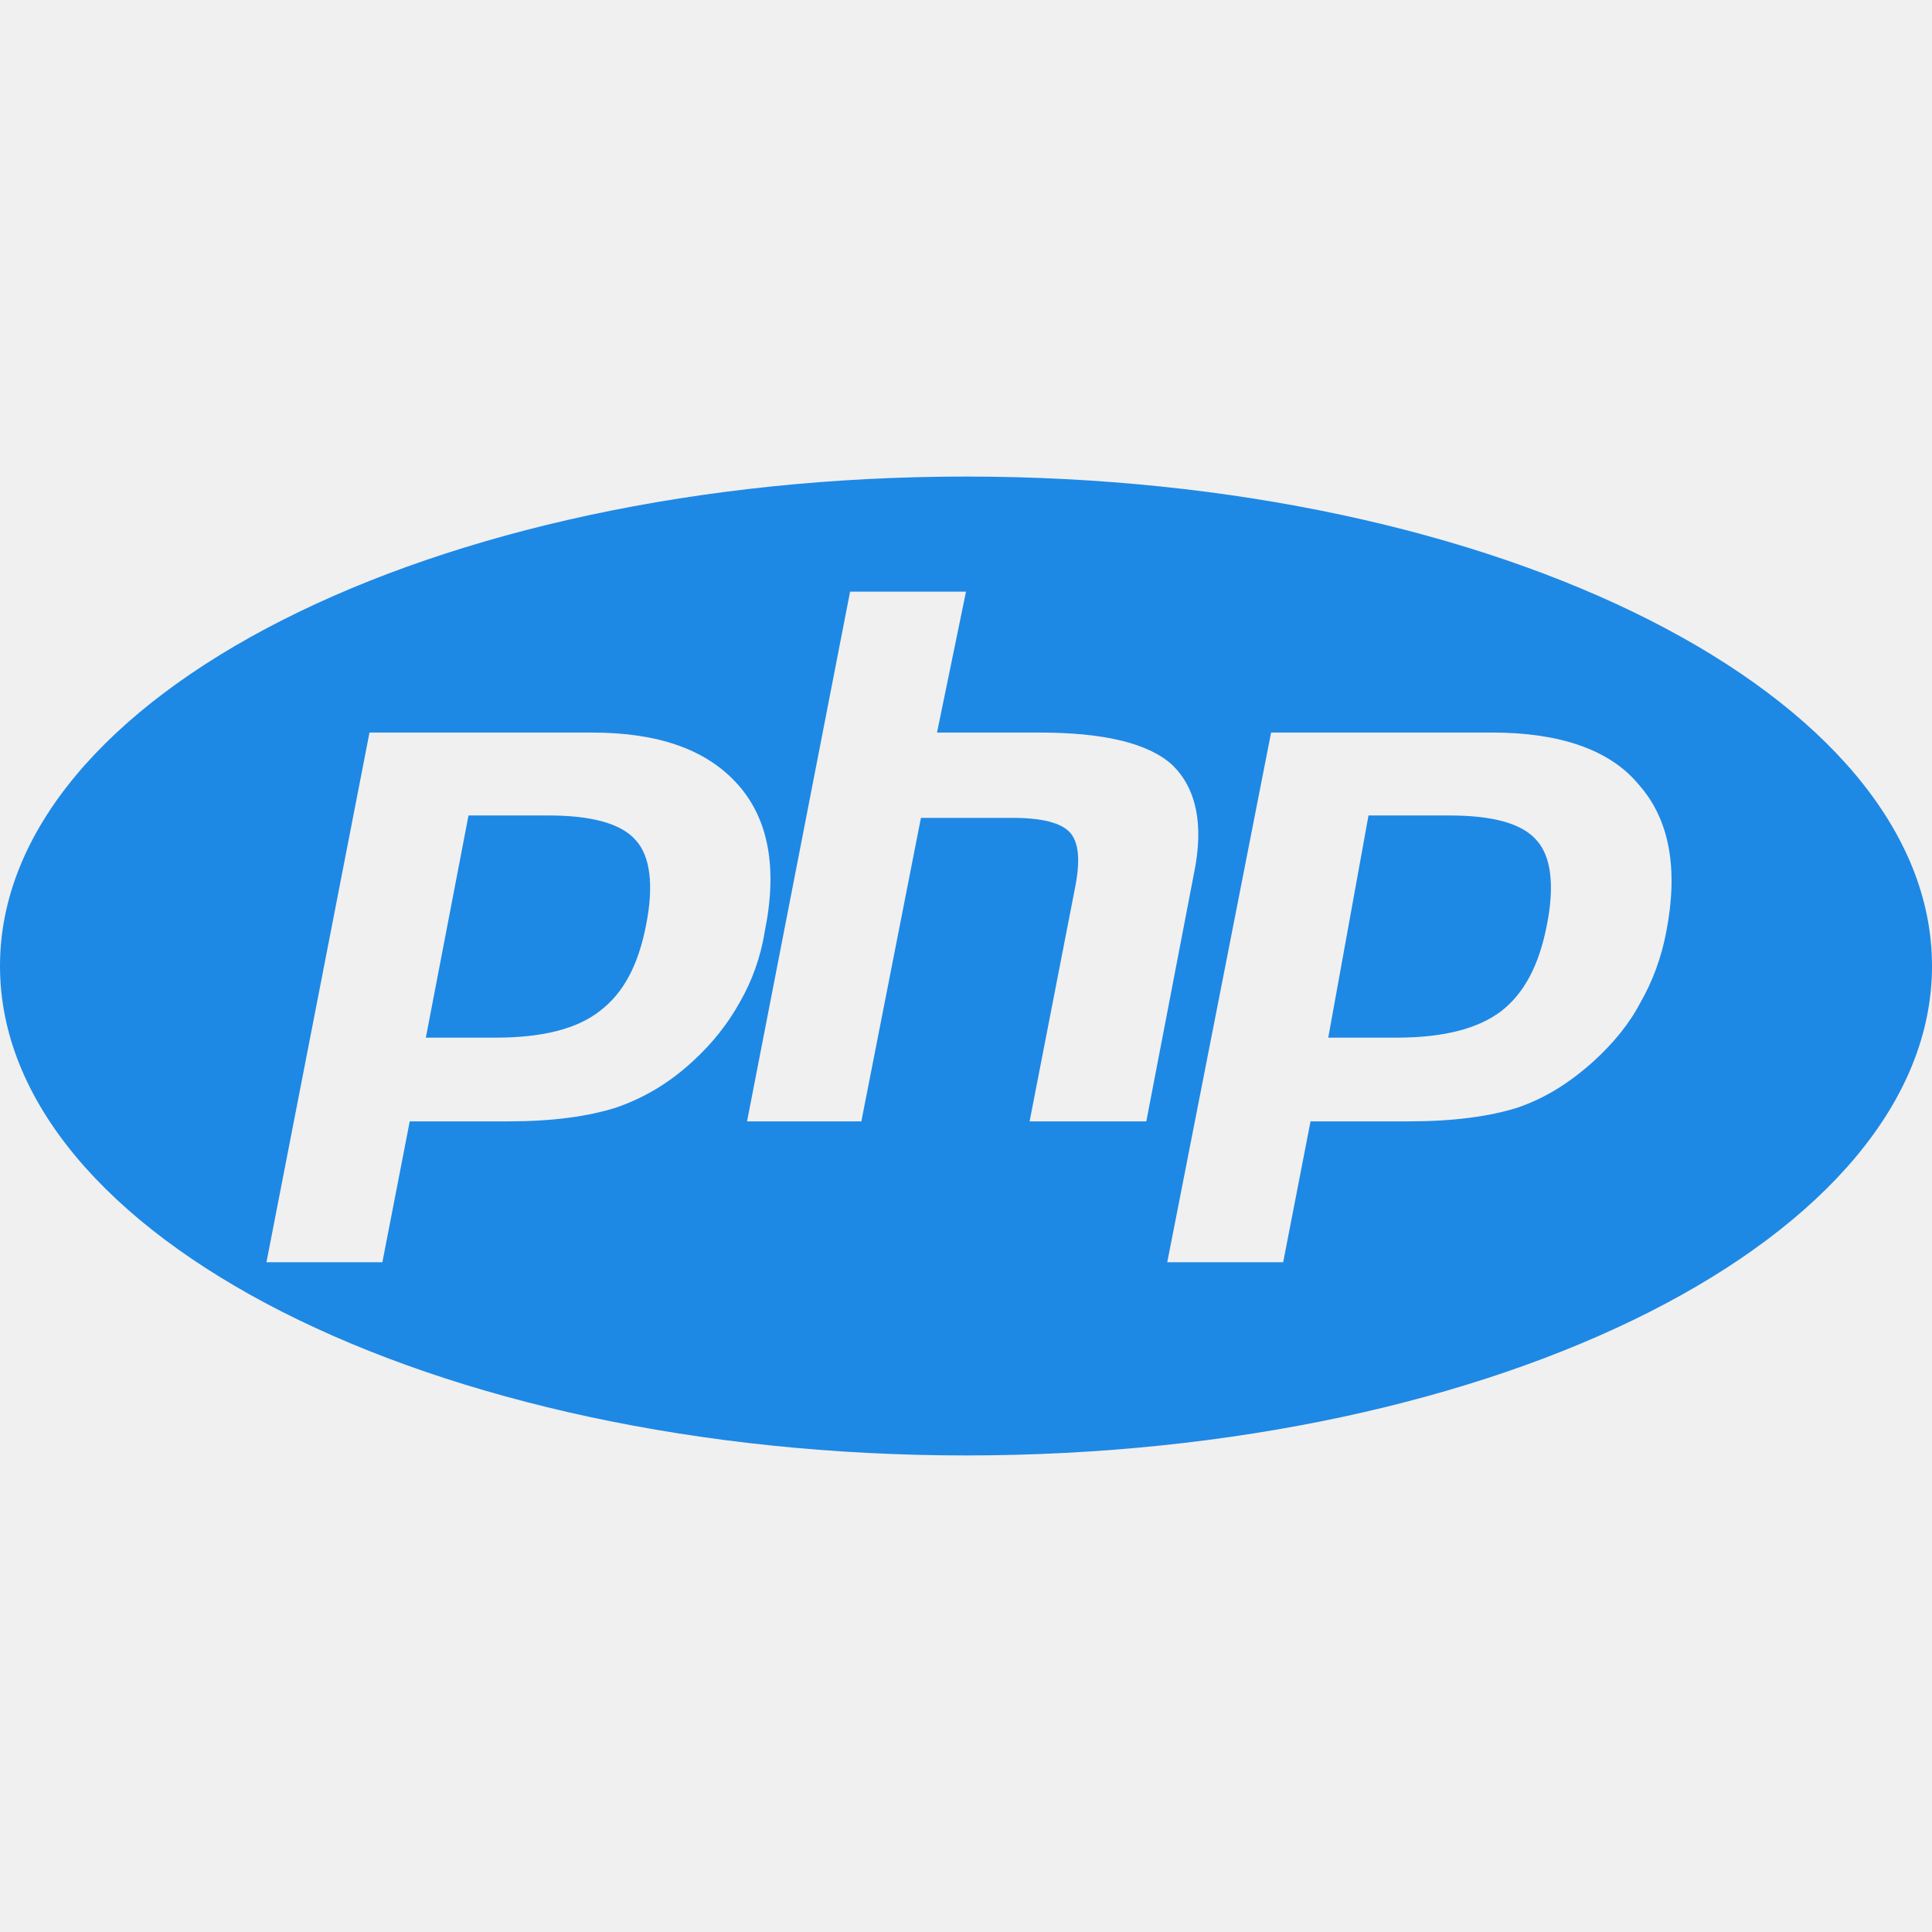
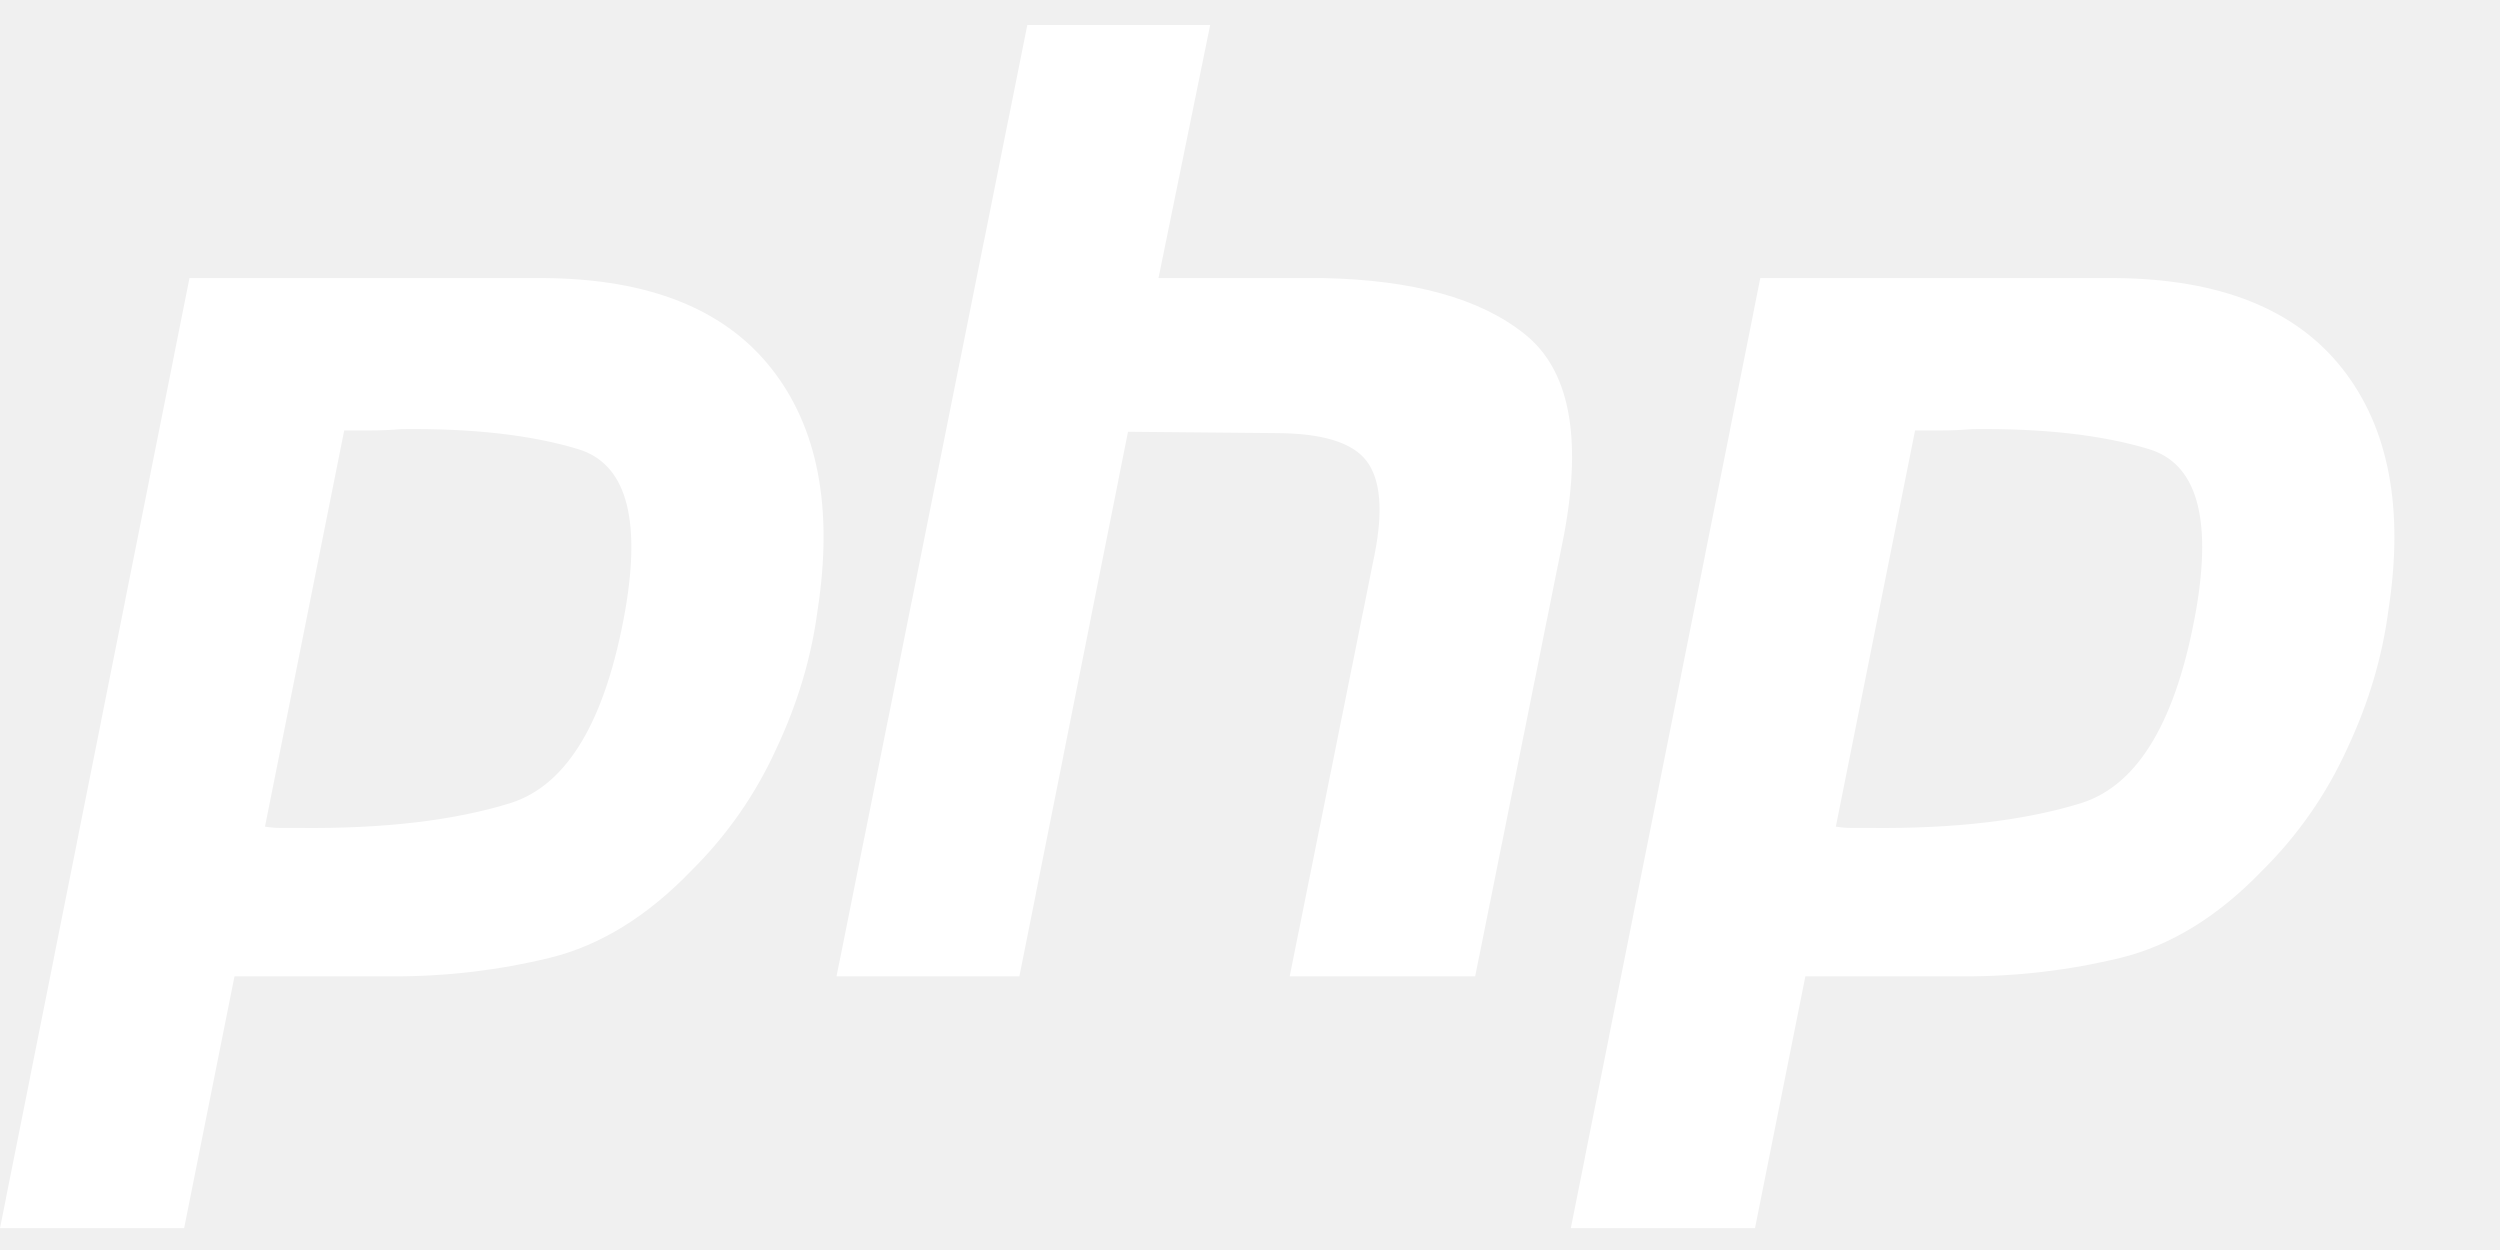
- <svg xmlns="http://www.w3.org/2000/svg" viewBox="0 0 24 24">
-   <path fill="#1e88e5" d="M12 18.08c-6.63 0-12-2.72-12-6.08s5.37-6.08 12-6.08S24 8.64 24 12s-5.37 6.08-12 6.08m-5.19-7.95c.54 0 .91.1 1.09.31.18.2.22.56.13 1.03-.1.53-.29.87-.58 1.09q-.42.33-1.29.33h-.87l.53-2.76zm-3.5 5.55h1.44l.34-1.75h1.23c.54 0 .98-.06 1.33-.17.35-.12.67-.31.96-.58.24-.22.43-.46.58-.73.15-.26.26-.56.31-.88.16-.78.05-1.39-.33-1.82-.39-.44-.99-.65-1.82-.65H4.59zm7.25-8.33-1.28 6.58h1.42l.74-3.77h1.14c.36 0 .6.06.71.18s.13.34.07.66l-.57 2.93h1.45l.59-3.07c.13-.62.03-1.07-.27-1.36-.3-.27-.85-.4-1.65-.4h-1.27L12 7.35zM18 10.13c.55 0 .91.1 1.09.31.18.2.22.56.13 1.03-.1.53-.29.87-.57 1.09-.29.22-.72.33-1.3.33h-.85l.5-2.76zm-3.5 5.55h1.44l.34-1.75h1.22c.55 0 1-.06 1.35-.17.35-.12.65-.31.95-.58.24-.22.44-.46.58-.73.15-.26.26-.56.32-.88.15-.78.04-1.39-.34-1.82-.36-.44-.99-.65-1.82-.65h-2.75z" />
+ <svg xmlns="http://www.w3.org/2000/svg" viewBox="0 -1 100 50">
+   <path fill="#fff" d="M7.579 10.123h14.204c4.169.035 7.19 1.237 9.063 3.604 1.873 2.367 2.491 5.6 1.855 9.699-.247 1.873-.795 3.71-1.643 5.512a16.385 16.385 0 01-3.392 4.876c-1.767 1.837-3.657 3.003-5.671 3.498a26.11 26.11 0 01-6.254.742h-6.36l-2.014 10.07H0l7.579-38.001m6.201 6.042l-3.18 15.9c.212.035.424.053.636.053h.742c3.392.035 6.219-.3 8.48-1.007 2.261-.742 3.781-3.321 4.558-7.738.636-3.71 0-5.848-1.908-6.413-1.873-.565-4.222-.83-7.049-.795-.424.035-.83.053-1.219.053h-1.113l.053-.053M41.093 0h7.314L46.34 10.123h6.572c3.604.071 6.289.813 8.056 2.226 1.802 1.413 2.332 4.099 1.59 8.056l-3.551 17.649h-7.42L54.979 21.2c.353-1.767.247-3.021-.318-3.763s-1.784-1.113-3.657-1.113l-5.883-.053-4.346 21.783h-7.314L41.093 0M70.412 10.123h14.204c4.169.035 7.19 1.237 9.063 3.604 1.873 2.367 2.491 5.6 1.855 9.699-.247 1.873-.795 3.71-1.643 5.512a16.385 16.385 0 01-3.392 4.876c-1.767 1.837-3.657 3.003-5.671 3.498a26.11 26.11 0 01-6.254.742h-6.36L70.2 48.124h-7.367l7.579-38.001m6.201 6.042l-3.18 15.9c.212.035.424.053.636.053h.742c3.392.035 6.219-.3 8.48-1.007 2.261-.742 3.781-3.321 4.558-7.738.636-3.71 0-5.848-1.908-6.413-1.873-.565-4.222-.83-7.049-.795-.424.035-.83.053-1.219.053H76.56l.053-.053" />
</svg>
